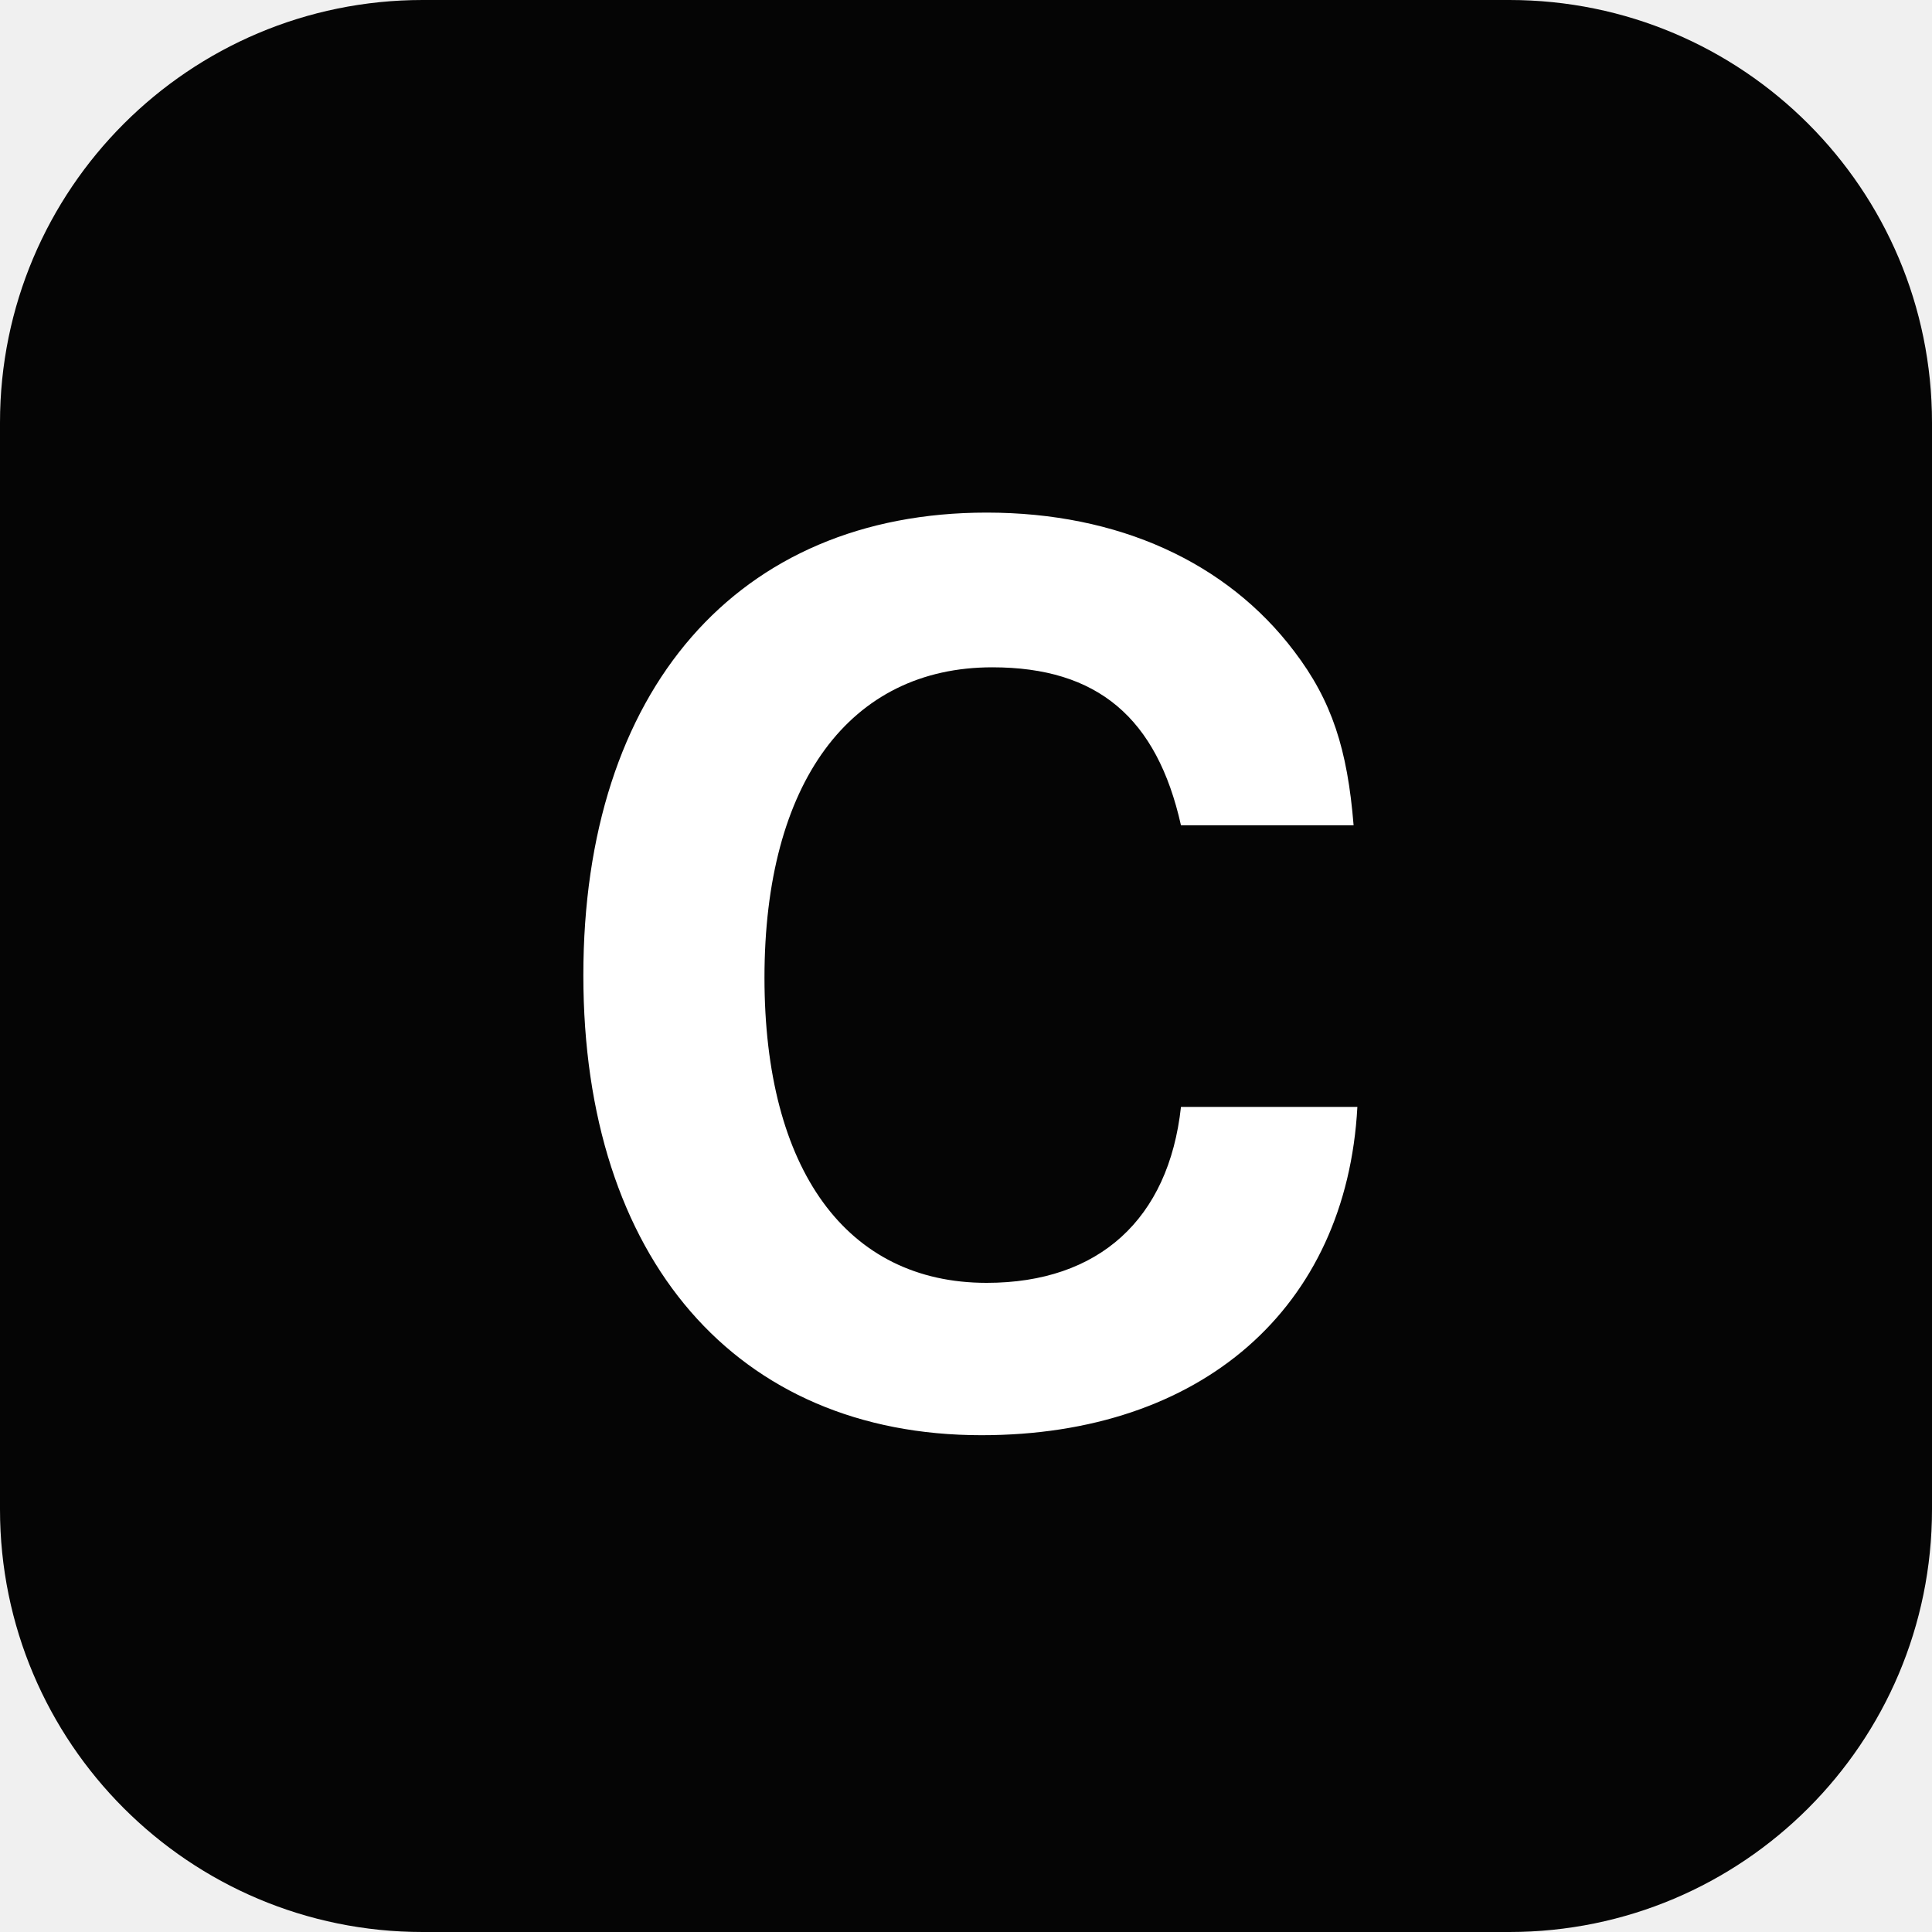
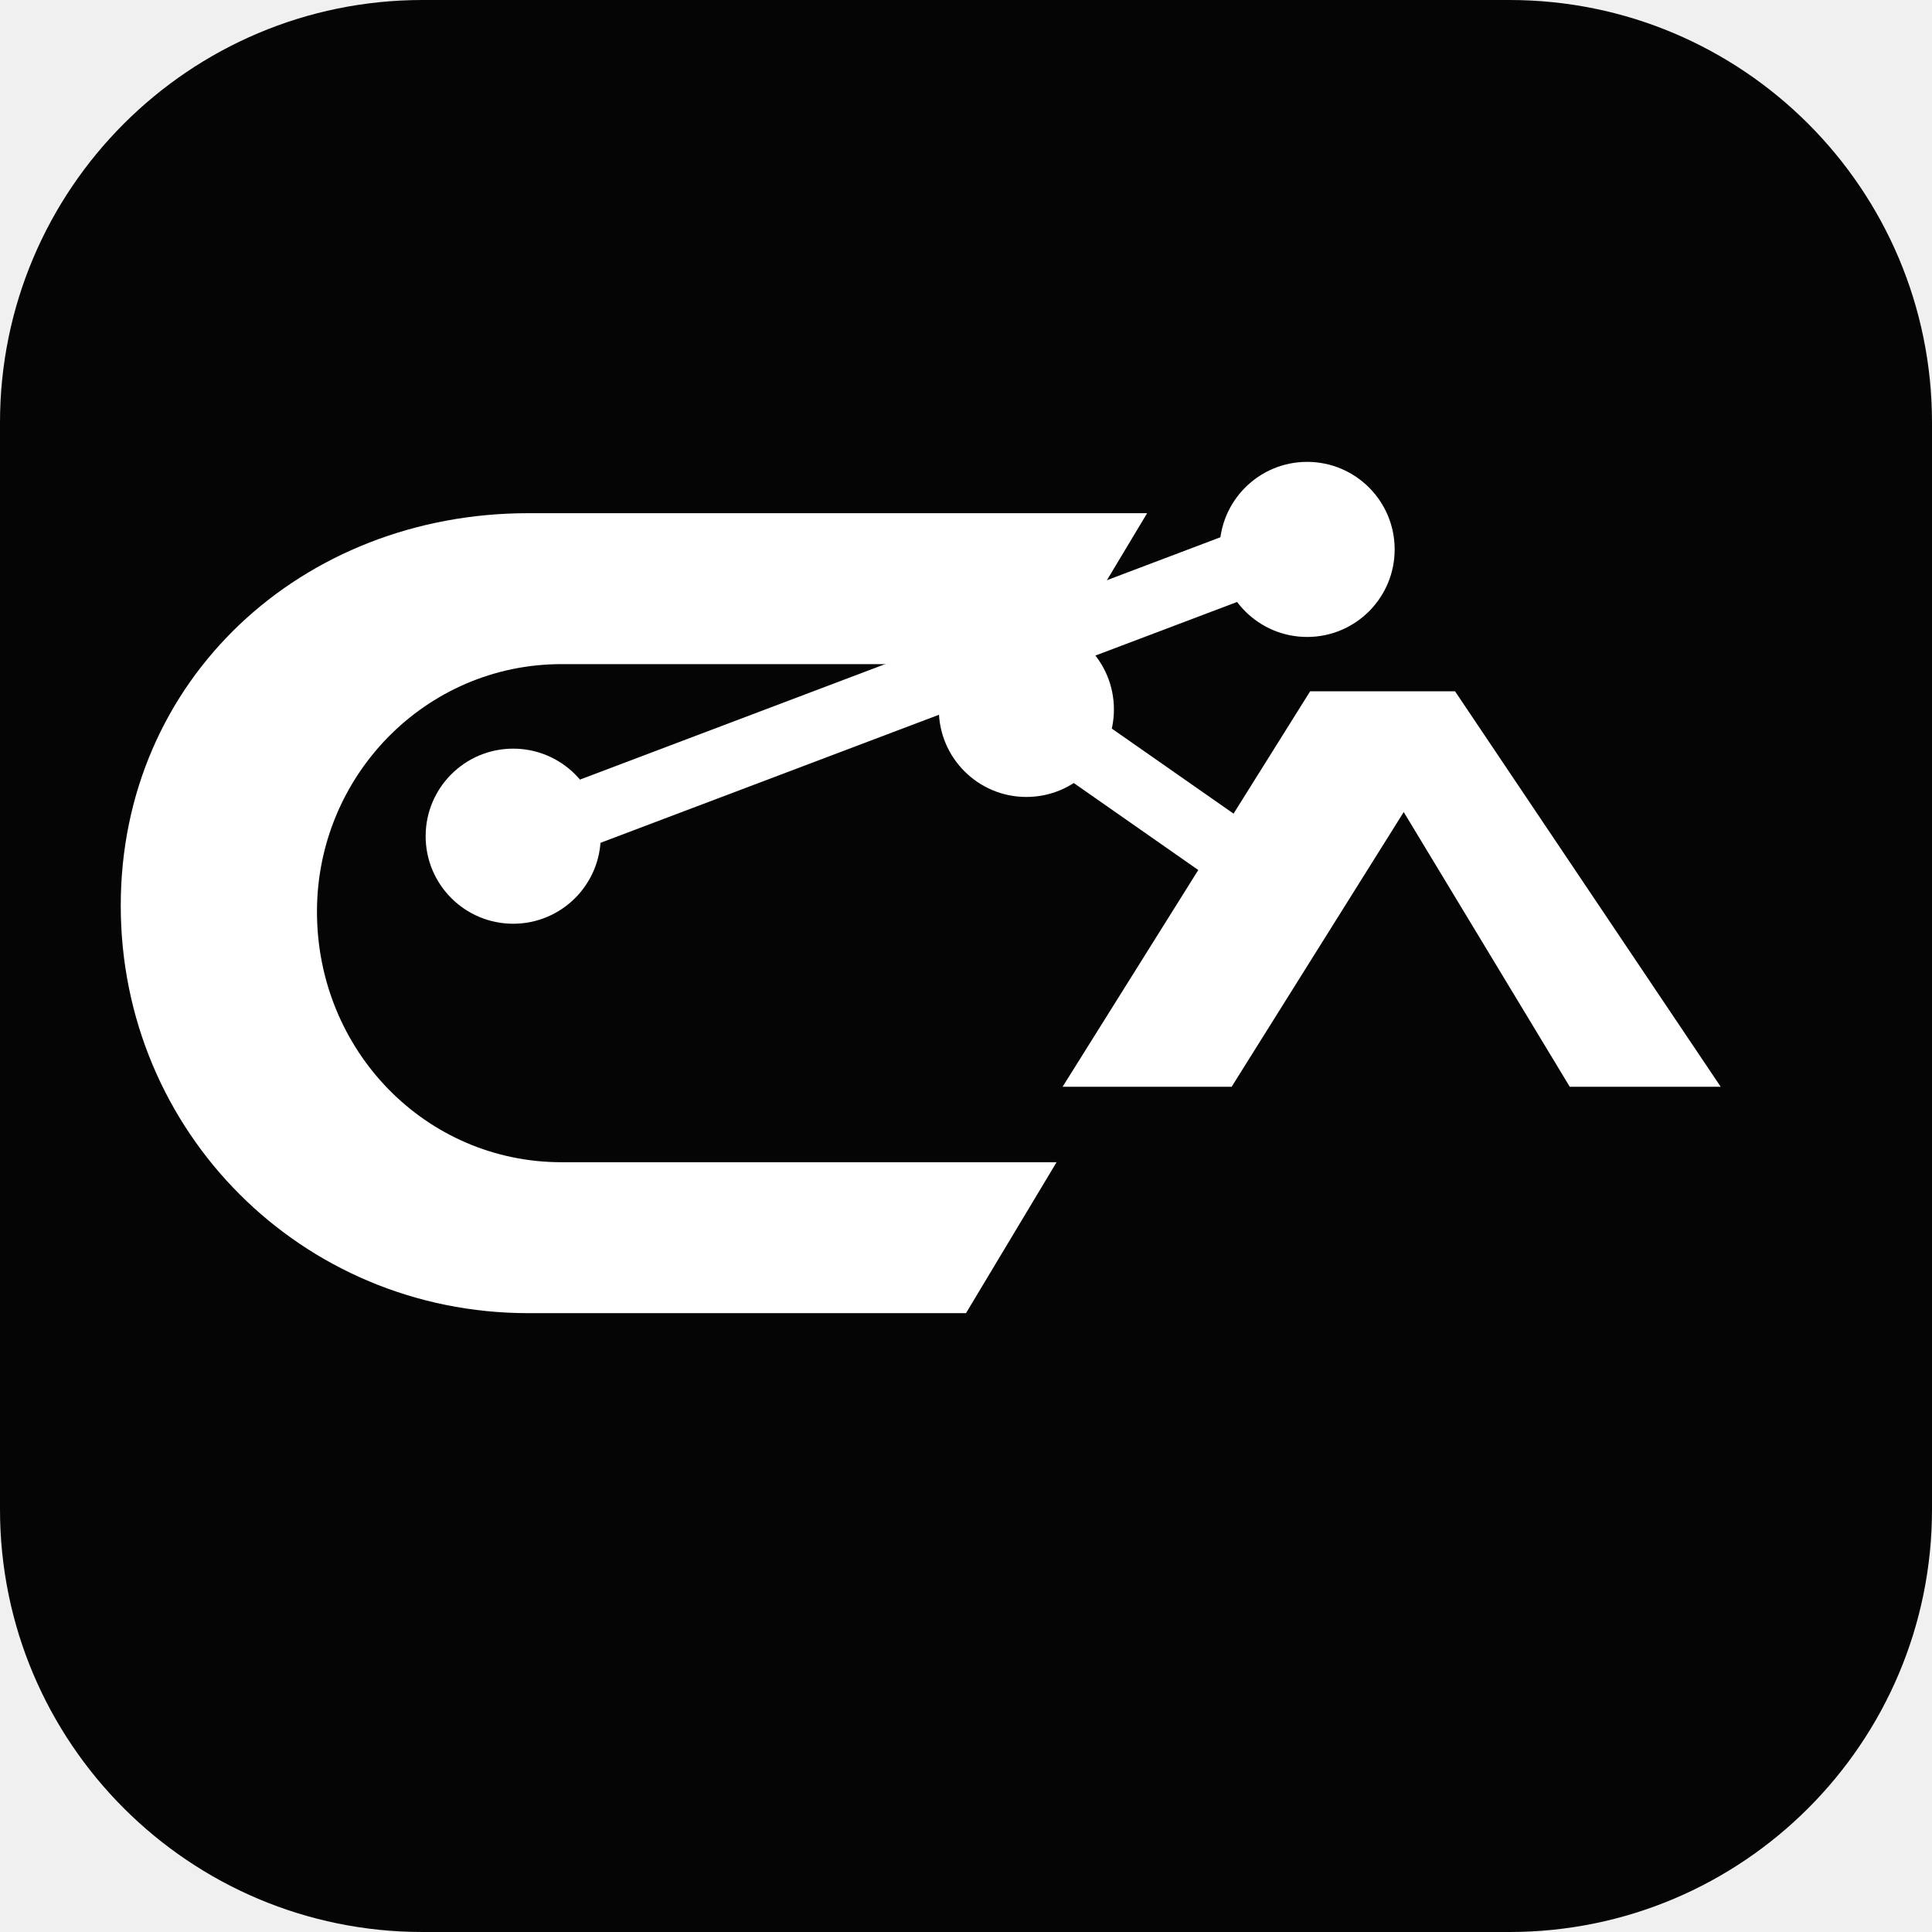
<svg xmlns="http://www.w3.org/2000/svg" viewBox="0 0 64 64" role="img" aria-label="CONNECT">
  <rect width="64" height="64" rx="14" fill="#050505" />
-   <text x="50%" y="51%" text-anchor="middle" dominant-baseline="middle" font-family="Helvetica World, Helvetica, Arial, sans-serif" font-size="40" font-weight="700" fill="#ffffff">
-     C
-   </text>
+   <path d="M17.5 17h20.5l-3 5H18.6c-4.5 0-8.1 3.7-8.1 8.2c0 4.6 3.6 8.3 8.1 8.3H35l-3 5H17.5C10 43.5 4 37.5 4 30s6-13 13.5-13Z" fill="#fff" />
+   <path d="M35.2 36l8.2-13.1h4.8L57 36h-5l-5.5-9.1L40.8 36h-5.6Z" fill="#fff" />
+   <path d="M17.1 27.8L43 18" stroke="#fff" stroke-width="2.2" stroke-linecap="round" />
+   <path d="M34 23.5l7.3 5.1" stroke="#fff" stroke-width="2.2" stroke-linecap="round" />
+   <circle cx="17" cy="27.7" r="2.9" fill="#fff" />
+   <circle cx="34" cy="23.5" r="2.9" fill="#fff" />
+   <circle cx="43.3" cy="18.2" r="2.9" fill="#fff" />
</svg>
